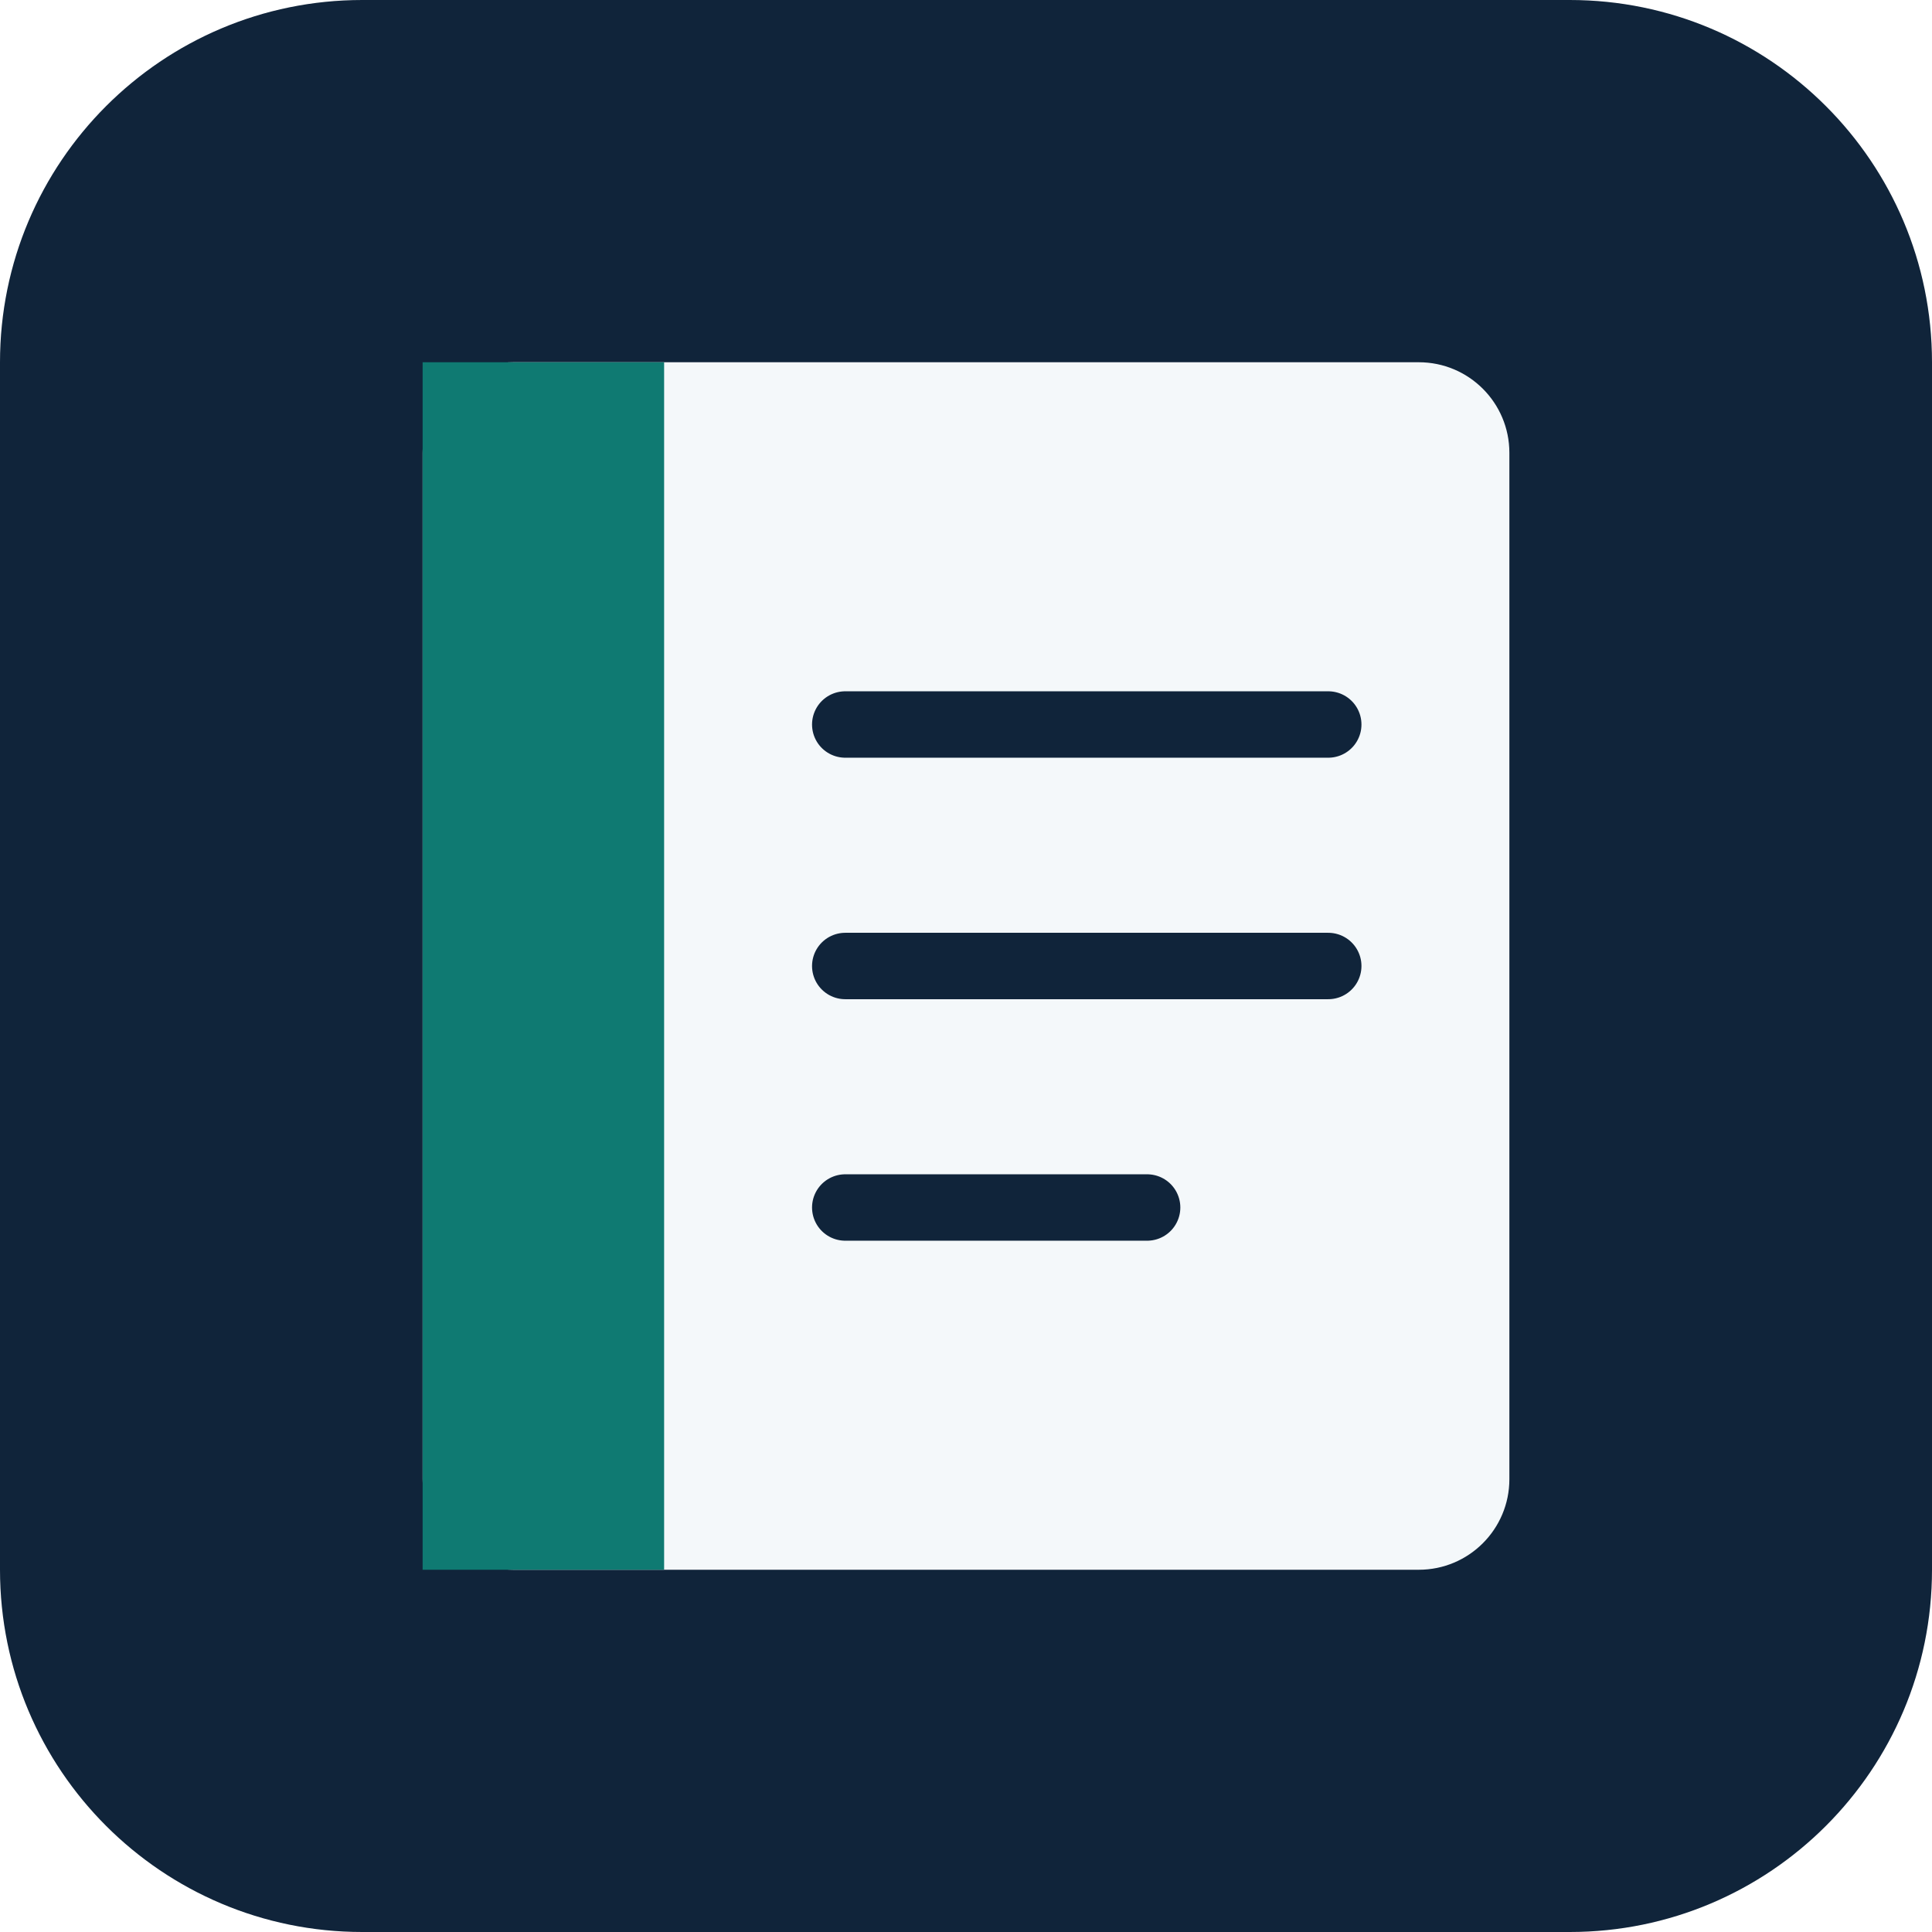
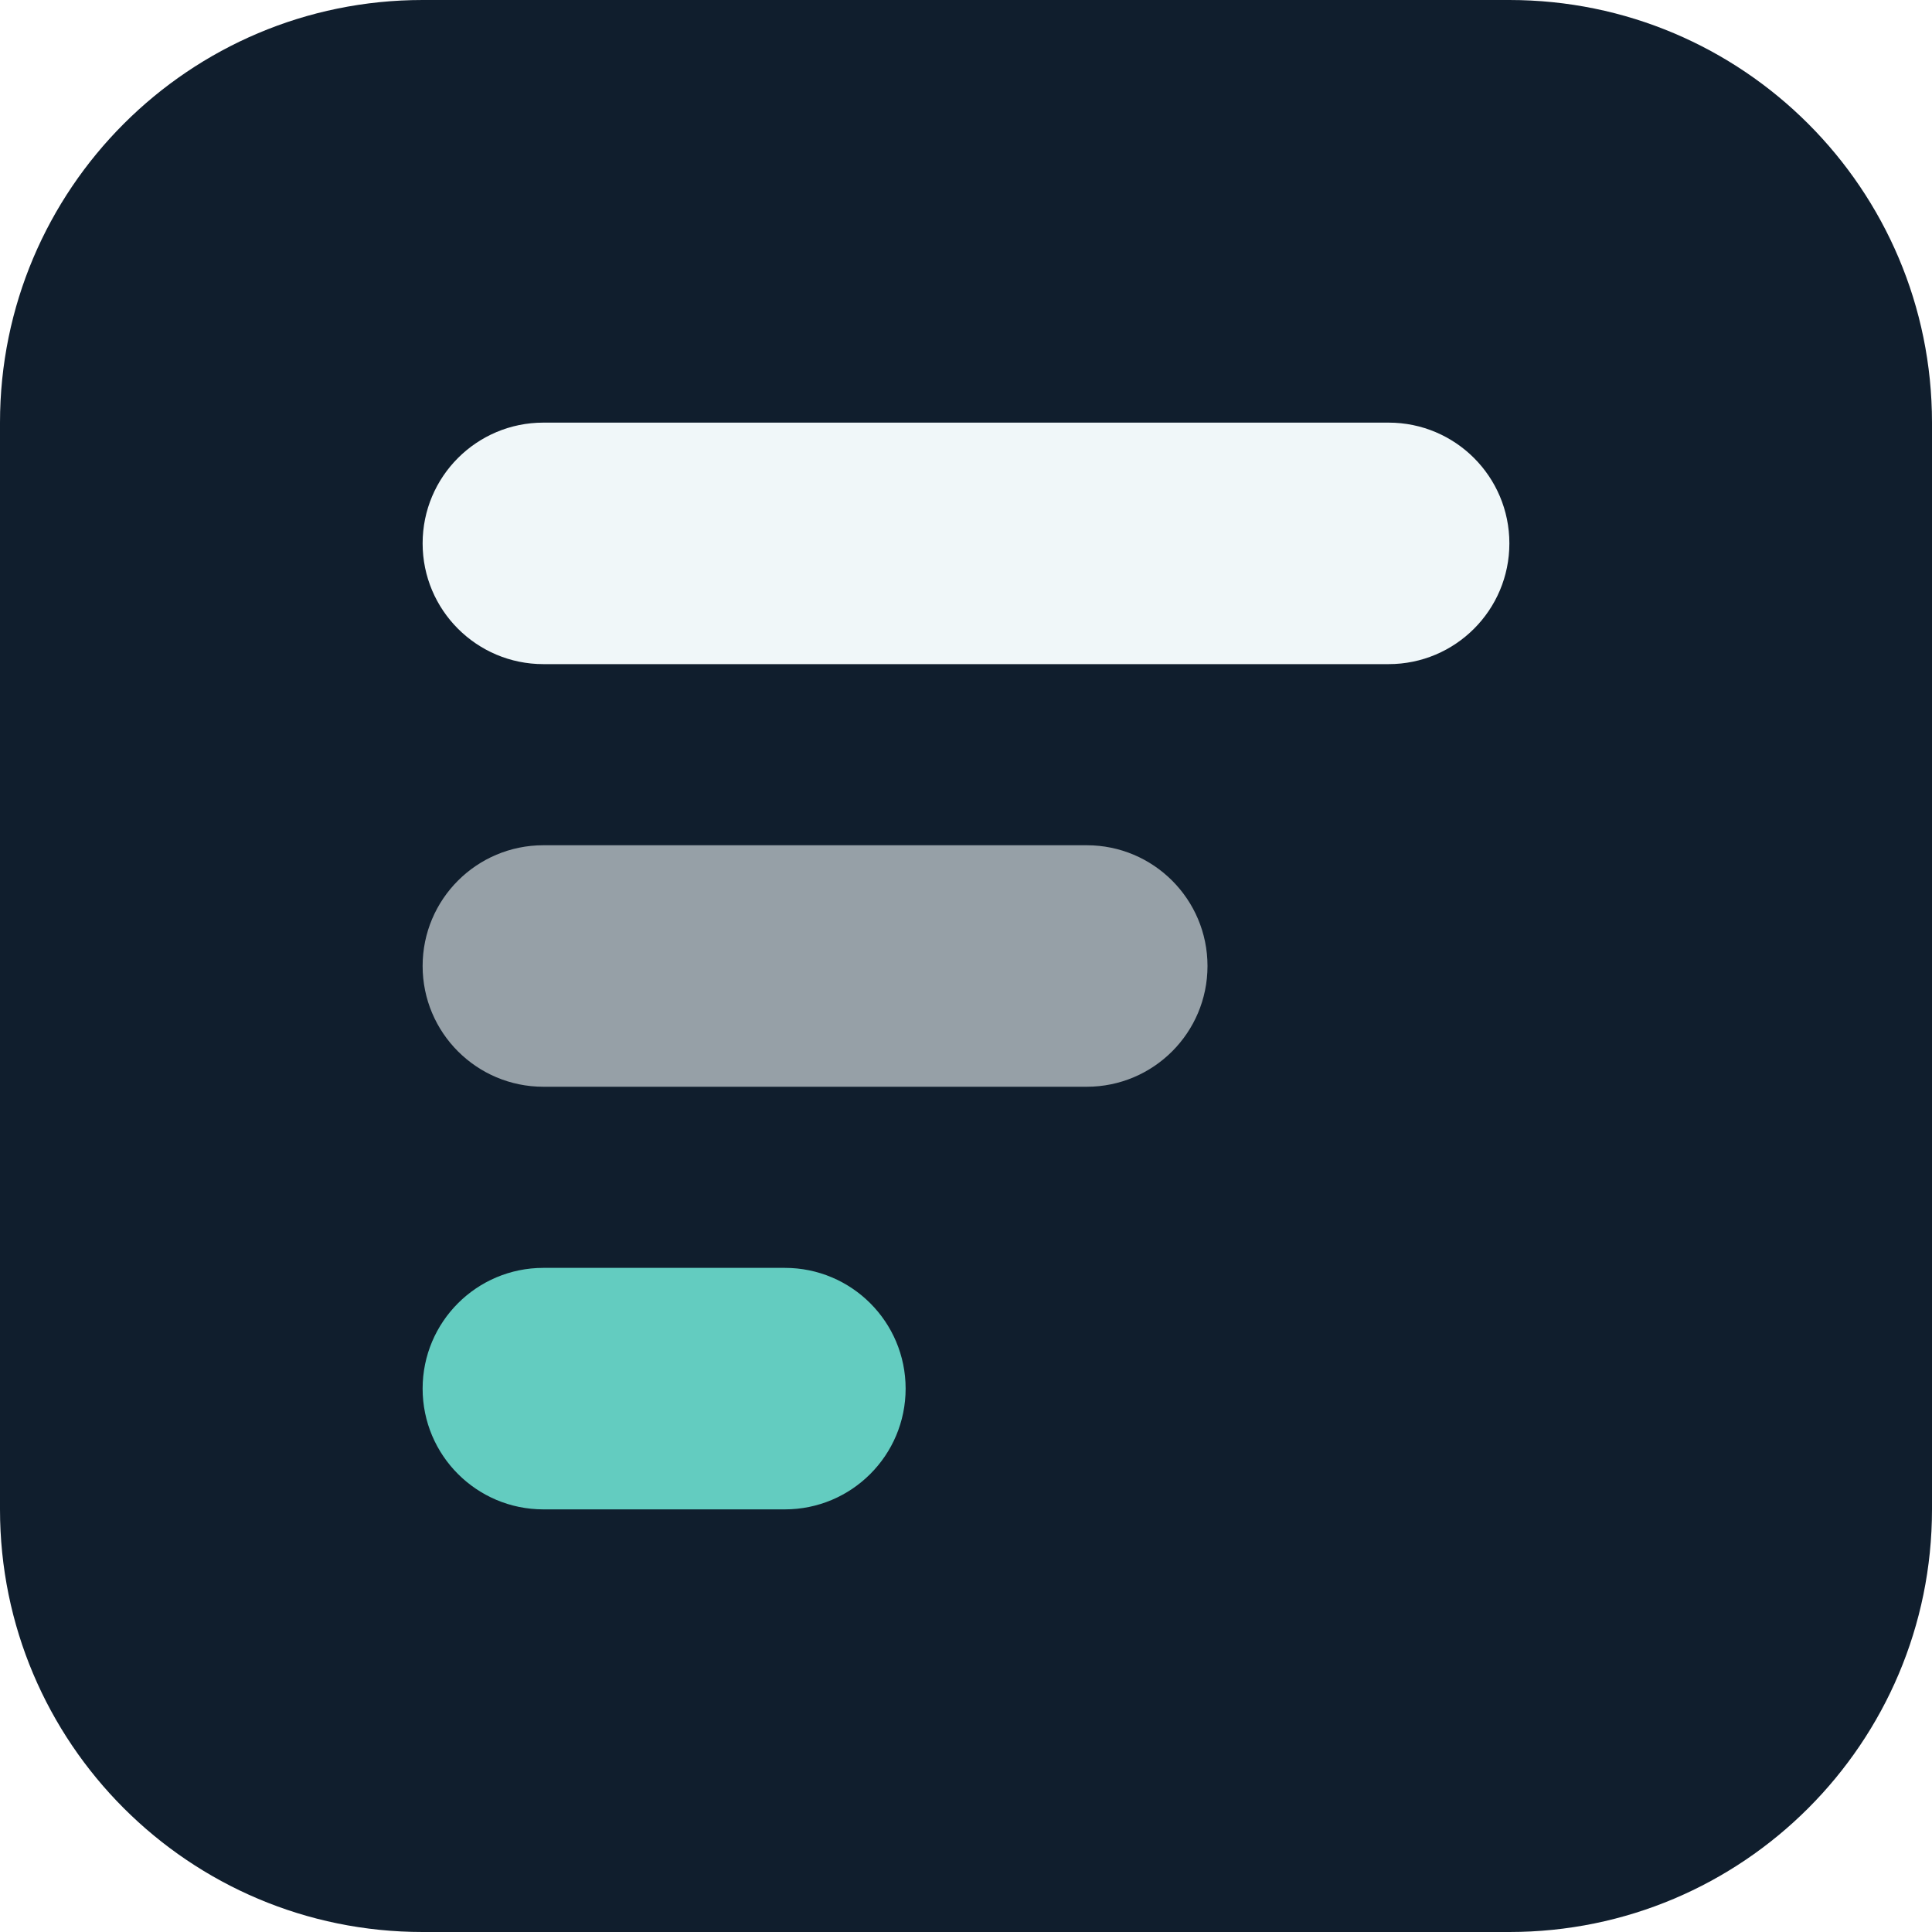
<svg xmlns="http://www.w3.org/2000/svg" viewBox="0 0 64 64" fill="none">
-   <rect width="64" height="64" rx="12" fill="#10243A" />
-   <rect x="14" y="12" width="36" height="40" rx="3" fill="#F4F8FA" />
-   <rect x="14" y="12" width="8" height="40" fill="#0F7A72" />
-   <path d="M28 24h16M28 32h16M28 40h10" stroke="#10243A" stroke-width="2.2" stroke-linecap="round" />
+   <rect width="64" height="64" rx="14" fill="#101E2D" />
+   <rect x="14" y="14" width="36" height="8" rx="4" fill="#F0F7F9" />
+   <rect x="14" y="28" width="26" height="8" rx="4" fill="#F0F7F9" fill-opacity="0.6" />
+   <rect x="14" y="42" width="16" height="8" rx="4" fill="#63CCC0" />
</svg>
